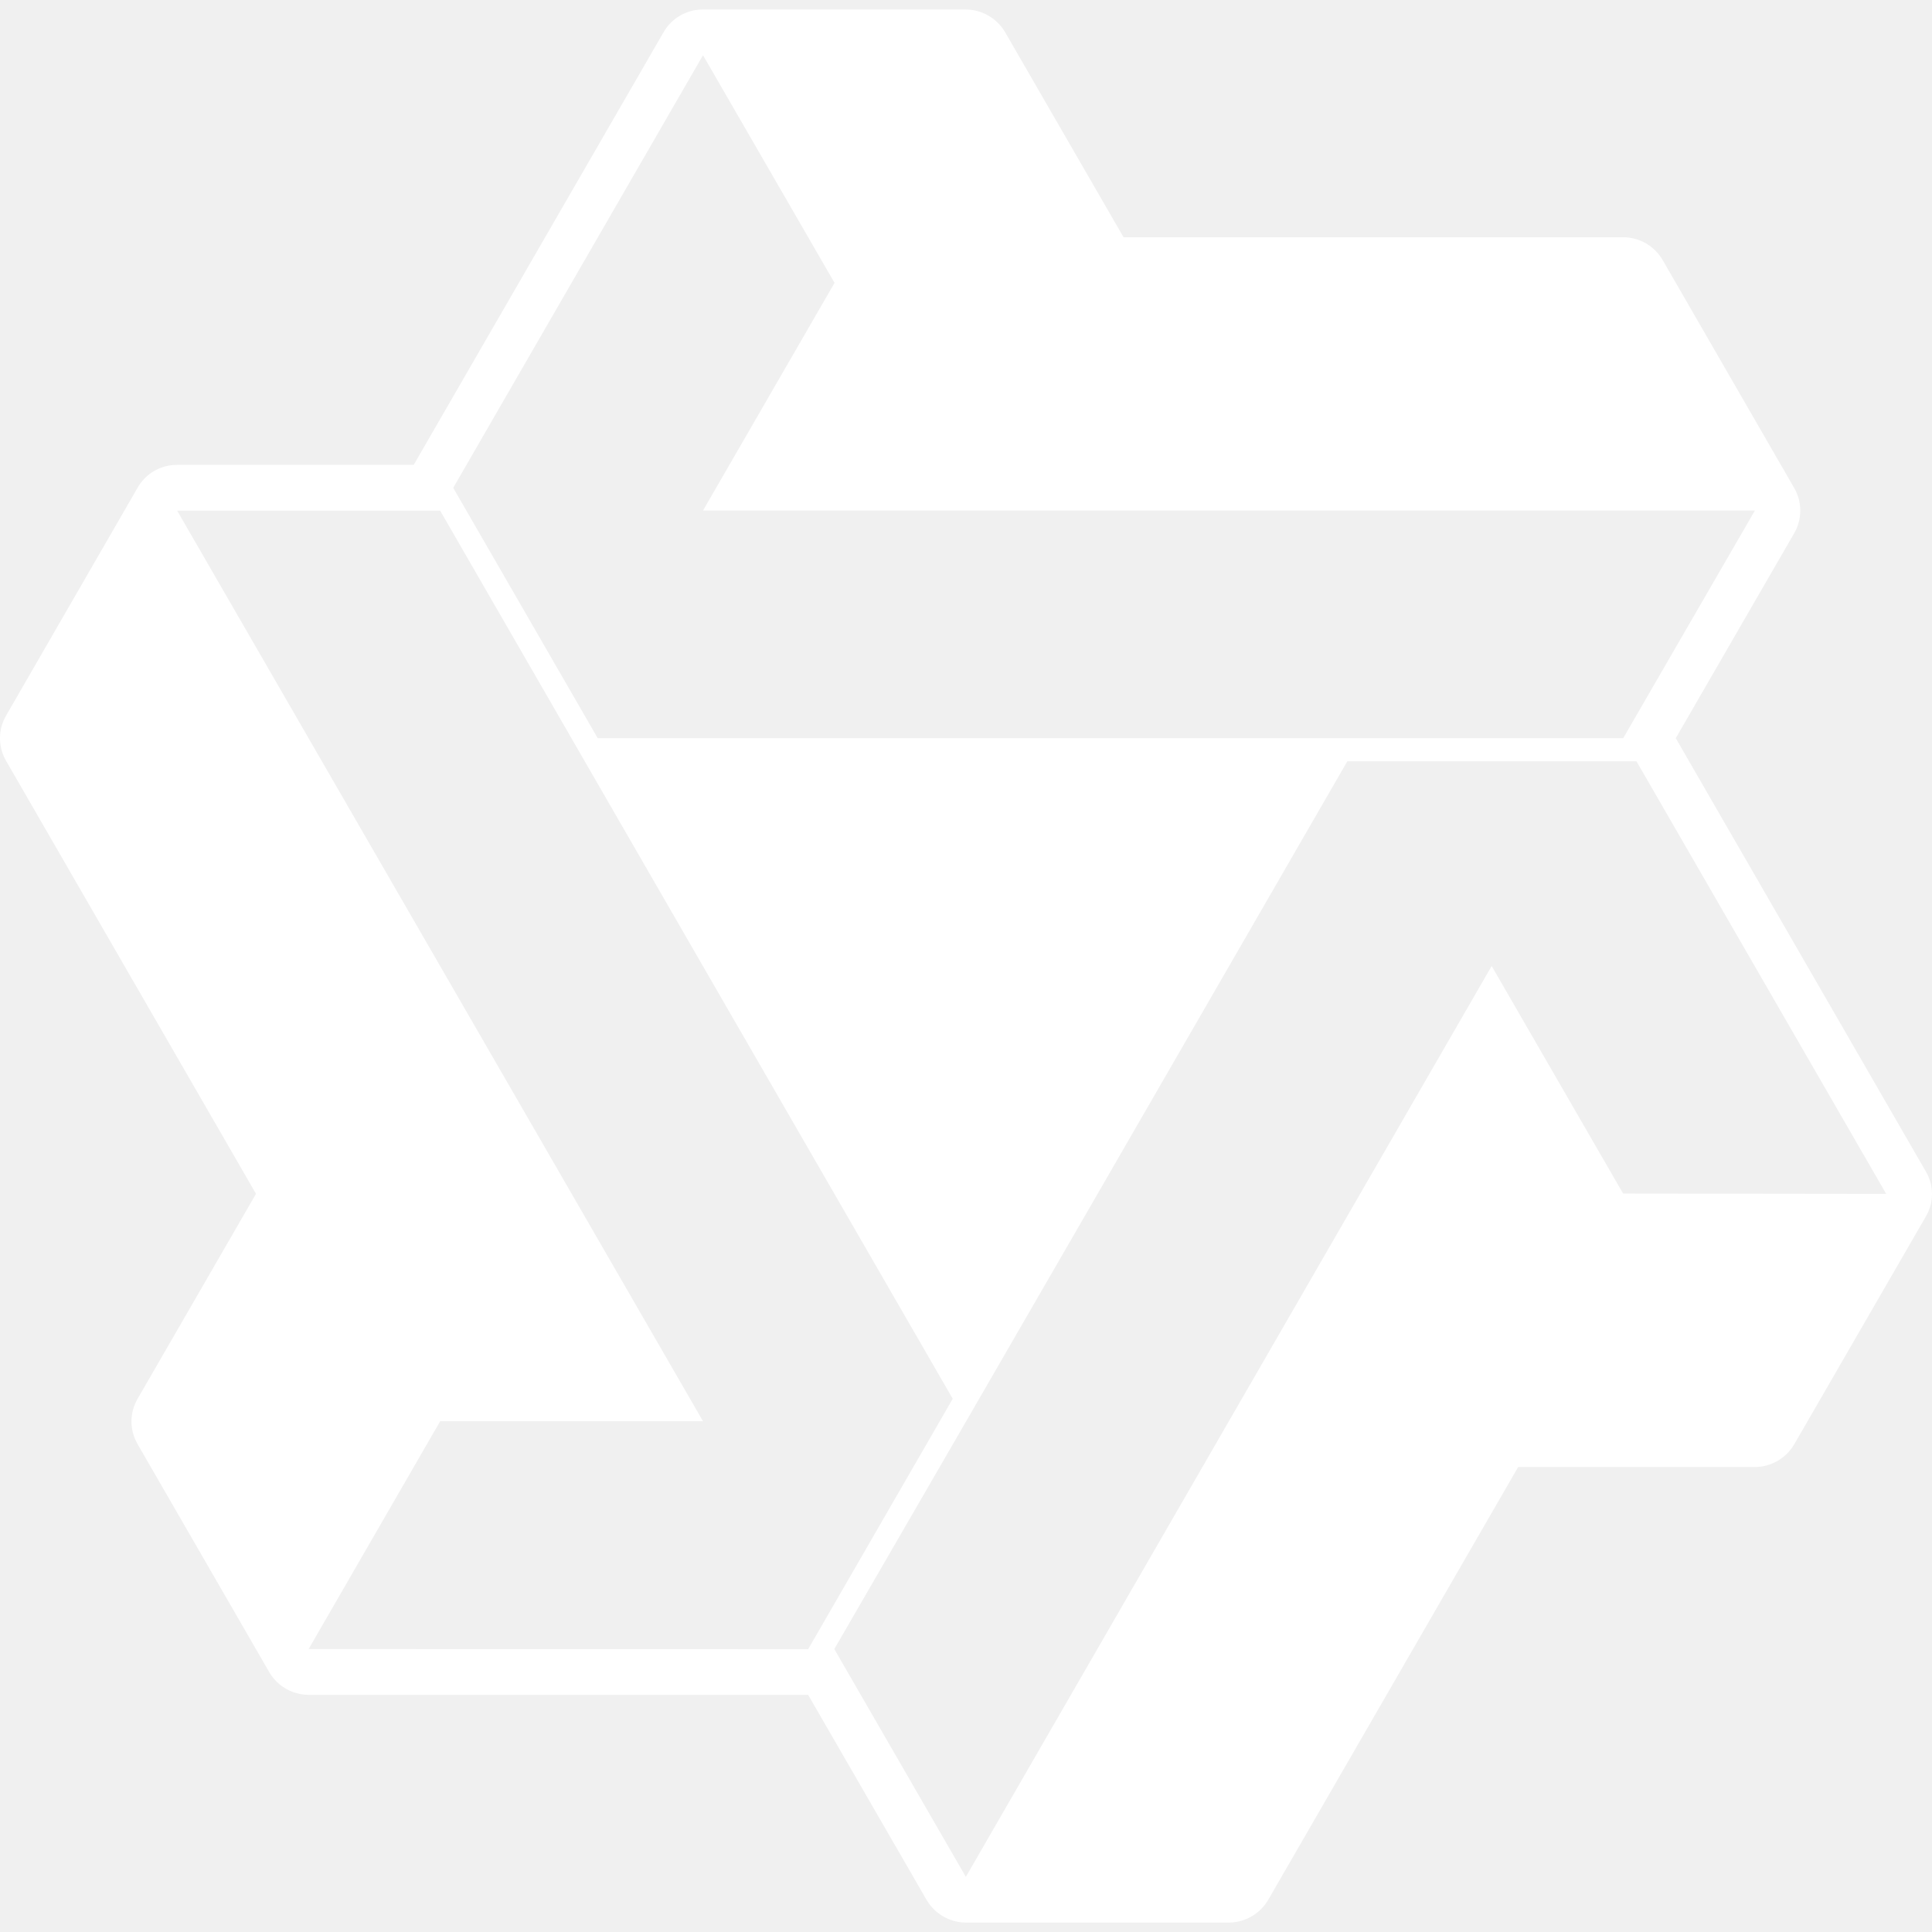
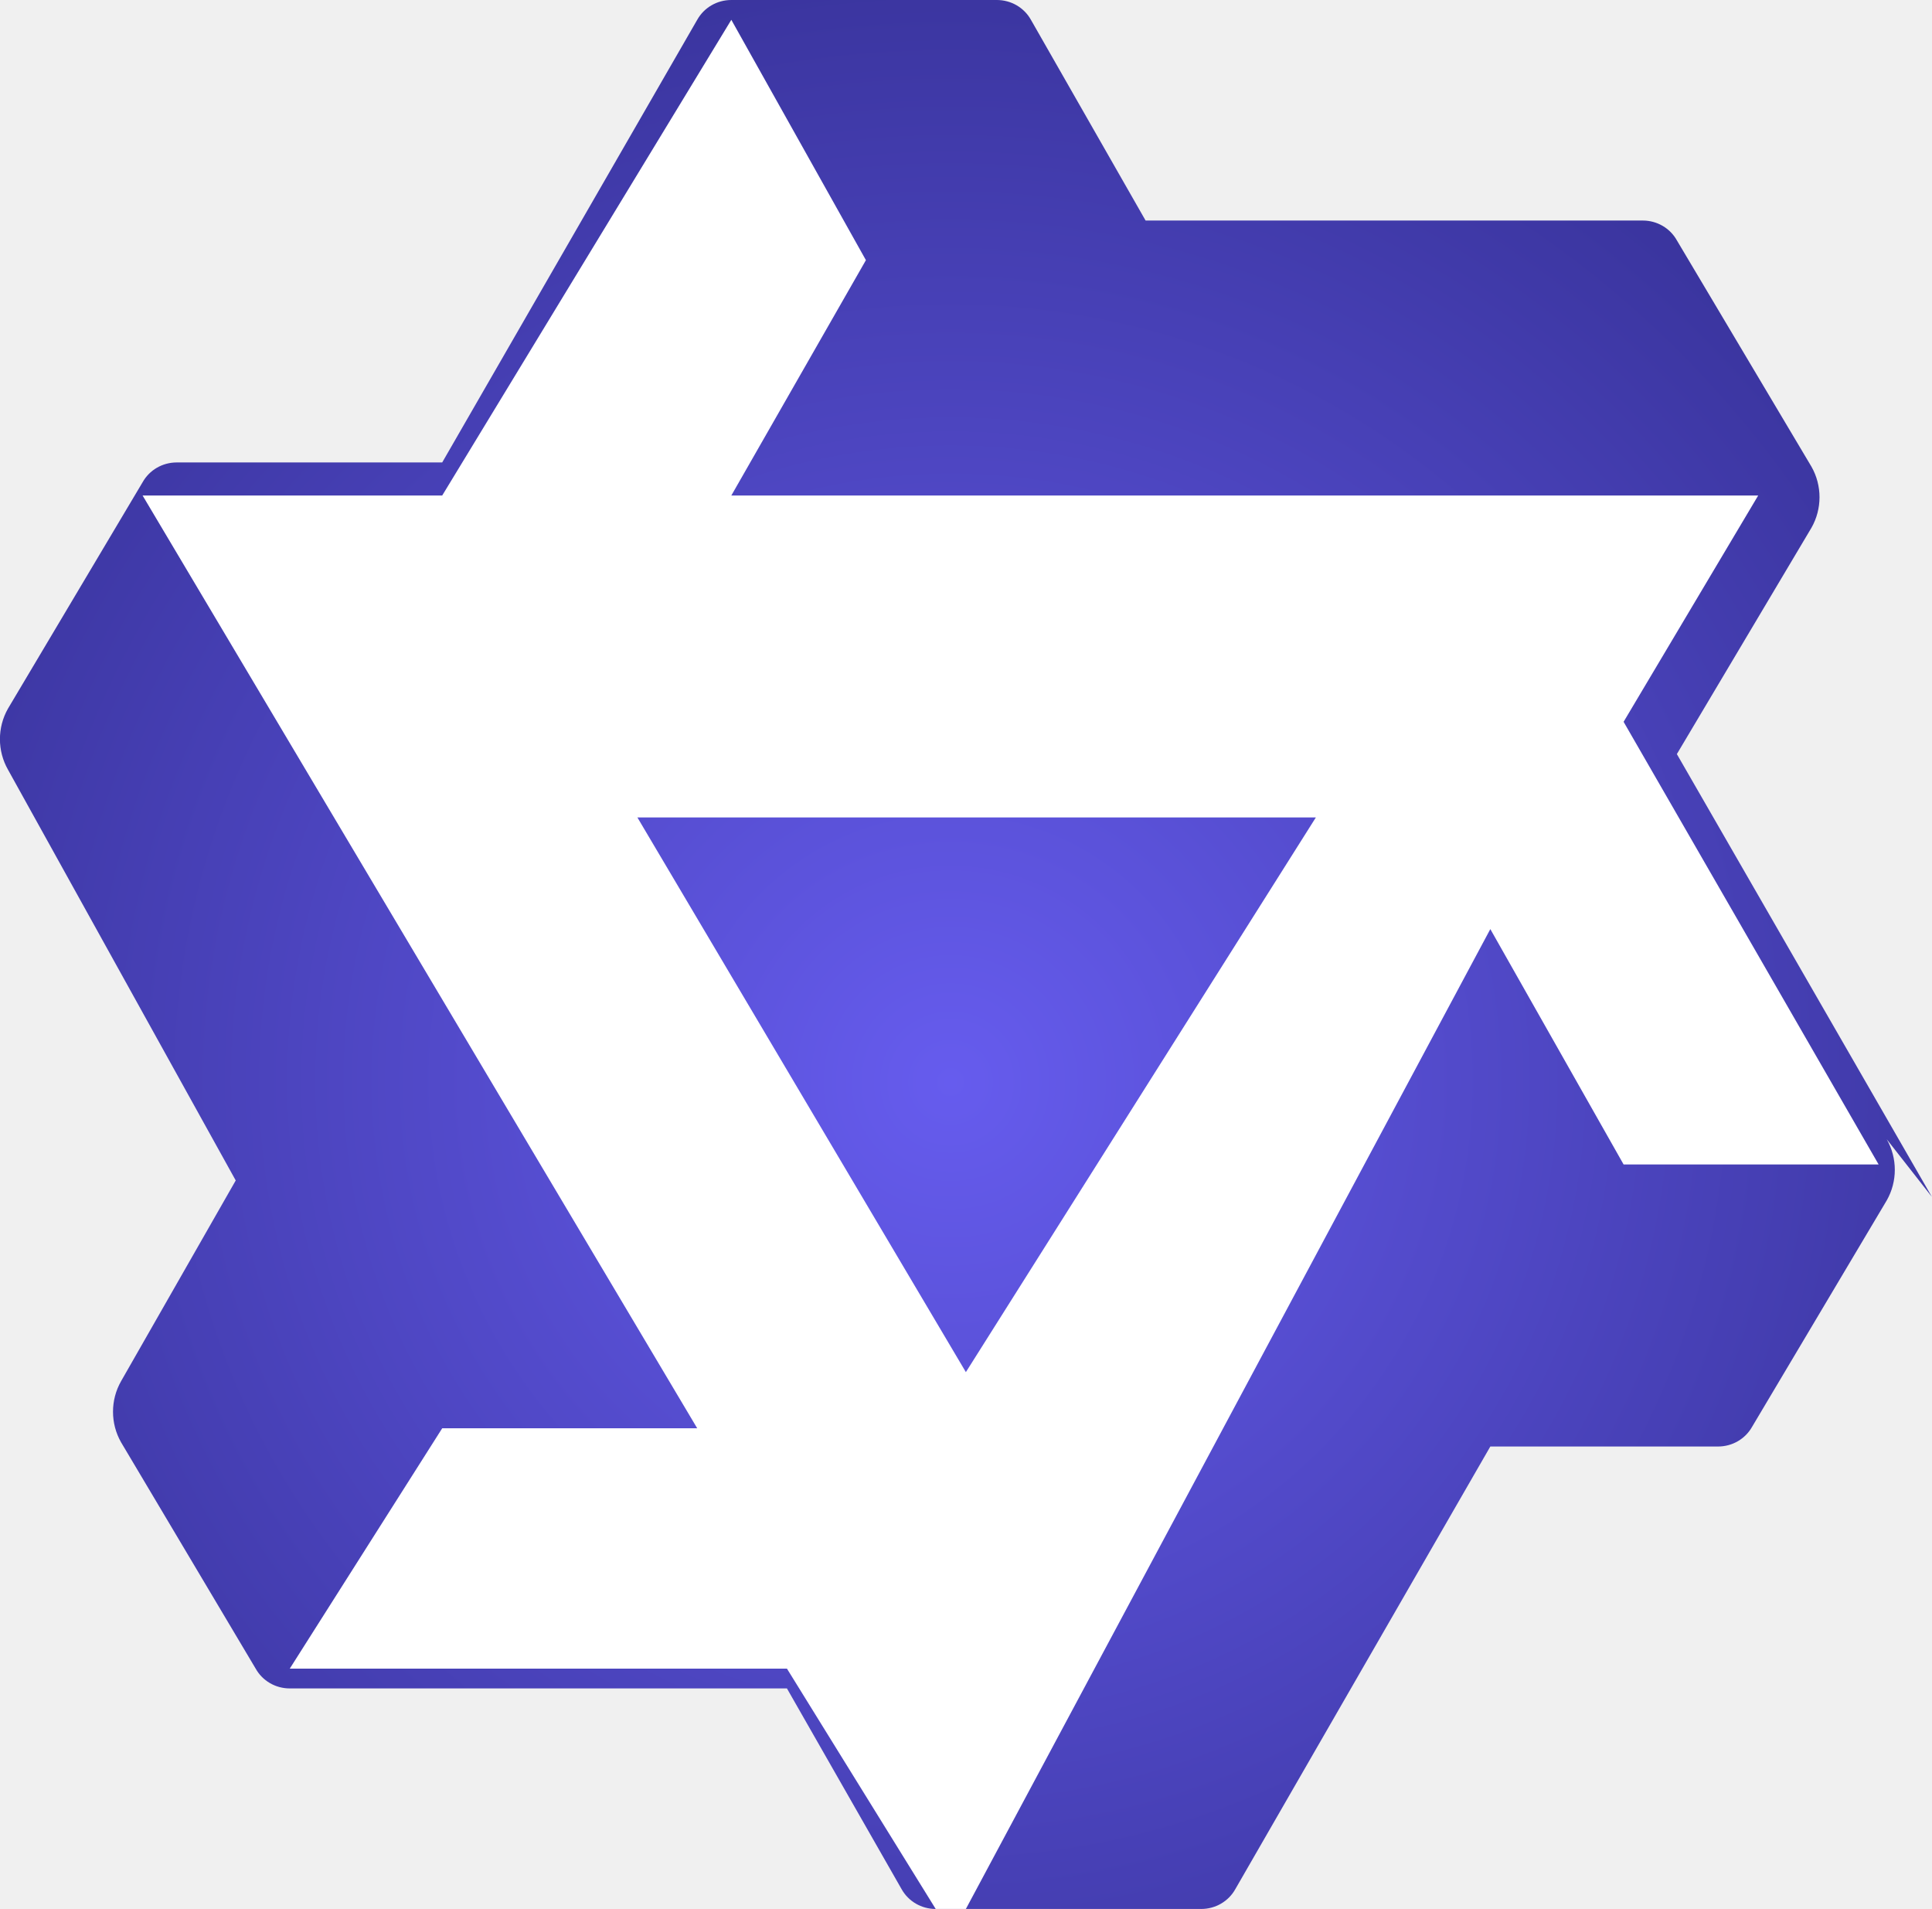
- <svg xmlns="http://www.w3.org/2000/svg" fill="#ffffff" role="img" viewBox="0 0 24 24">
-   <path d="M23.919 14.545 20.817 9.17l1.47-2.544a.56.56 0 0 0 0-.566l-1.633-2.83a.57.57 0 0 0-.49-.283h-6.207L12.487.402a.57.57 0 0 0-.49-.284H8.732a.56.56 0 0 0-.49.284L5.139 5.775h-2.94a.56.56 0 0 0-.49.284L.077 8.887a.56.56 0 0 0 0 .567L3.18 14.83l-1.47 2.545a.56.56 0 0 0 0 .566l1.634 2.83a.57.57 0 0 0 .49.283h6.205l1.47 2.545a.57.57 0 0 0 .49.284h3.266a.57.57 0 0 0 .49-.284l3.104-5.375h2.94a.57.57 0 0 0 .49-.283l1.634-2.828a.55.55 0 0 0-.004-.568M8.733.686l1.634 2.828-1.634 2.828H21.8L20.164 9.17H7.425L5.63 6.06Zm1.306 19.801-6.205-.002 1.634-2.83h3.265L2.201 6.344h3.267q3.182 5.517 6.367 11.032zm10.124-5.66L18.53 12l-6.532 11.315-1.634-2.83c2.129-3.673 4.25-7.351 6.373-11.028h3.592l3.102 5.374z" />
+ <svg xmlns="http://www.w3.org/2000/svg" fill="none" viewBox="27.55 17.52 147.28 145.51">
+   <path d="M174.82 108.75L155.38 75L165.64 57.75C166.46 56.31 166.46 54.53 165.64 53.09L155.38 35.84C154.86 34.91 153.87 34.33 152.78 34.33H114.88L106.14 19.03C105.62 18.1 104.63 17.52 103.54 17.52H83.3C82.21 17.52 81.22 18.1 80.7 19.03L61.26 52.77H41.02C39.93 52.77 38.94 53.35 38.42 54.28L28.16 71.53C27.34 72.97 27.34 74.75 28.16 76.19L45.52 107.5L36.78 122.8C35.96 124.24 35.96 126.02 36.78 127.46L47.04 144.71C47.56 145.64 48.55 146.22 49.64 146.22H87.54L96.28 161.52C96.8 162.45 97.79 163.03 98.88 163.03H119.12C120.21 163.03 121.2 162.45 121.72 161.52L141.16 127.78H158.52C159.61 127.78 160.6 127.2 161.12 126.27L171.38 109.02C172.2 107.58 172.2 105.8 171.38 104.36L174.82 108.75Z" fill="url(#paint0_radial)" />
+   <path d="M119.12 163.03H98.88L87.54 144.71H49.64L61.26 126.39H80.7L38.42 55.29H61.26L83.3 19.03L93.56 37.35L83.3 55.29H161.58L151.32 72.54L170.76 106.28H151.32L141.16 88.34L101.18 163.03H119.12Z" fill="white" />
+   <path d="M127.86 79.83H76.14L101.18 122.11L127.86 79.83Z" fill="url(#paint1_radial)" />
+   <defs>
+     <radialGradient id="paint0_radial" cx="0" cy="0" r="1" gradientUnits="userSpaceOnUse" gradientTransform="translate(100 100) rotate(90) scale(100)">
+       <stop stop-color="#665CEE" />
+       <stop offset="1" stop-color="#332E91" />
+     </radialGradient>
+     <radialGradient id="paint1_radial" cx="0" cy="0" r="1" gradientUnits="userSpaceOnUse" gradientTransform="translate(100 100) rotate(90) scale(100)">
+       <stop stop-color="#665CEE" />
+       <stop offset="1" stop-color="#332E91" />
+     </radialGradient>
+   </defs>
</svg>
